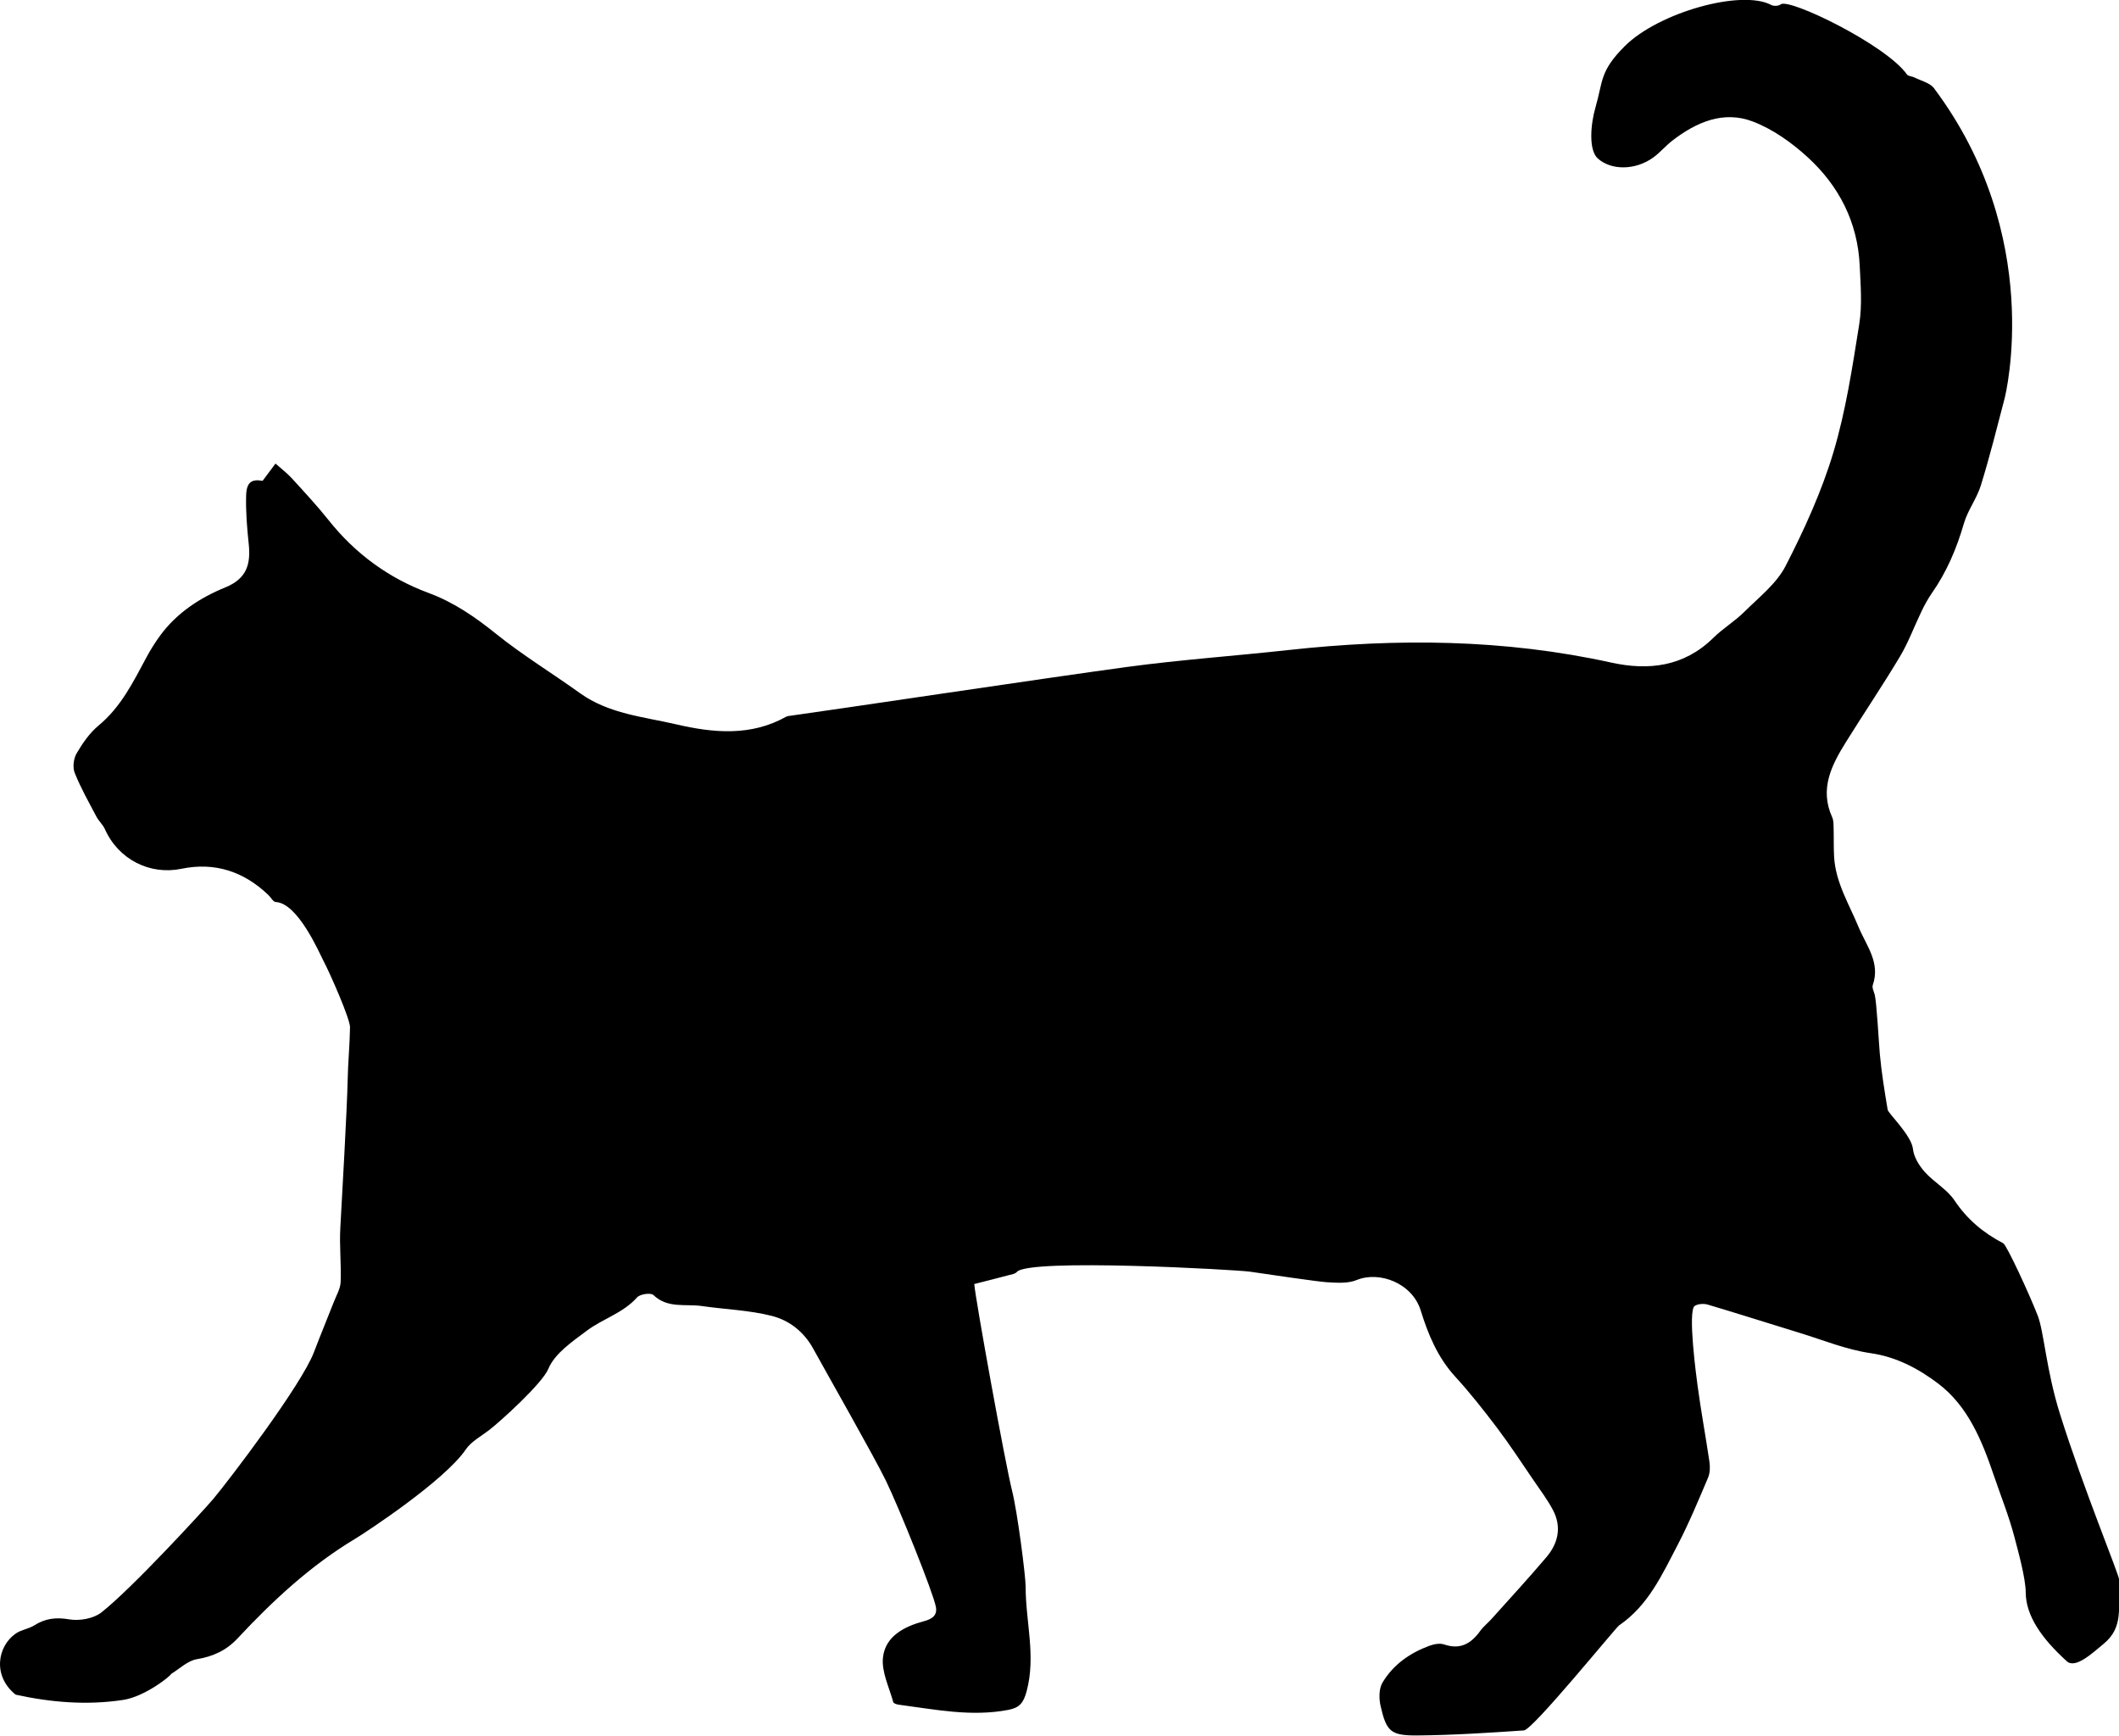
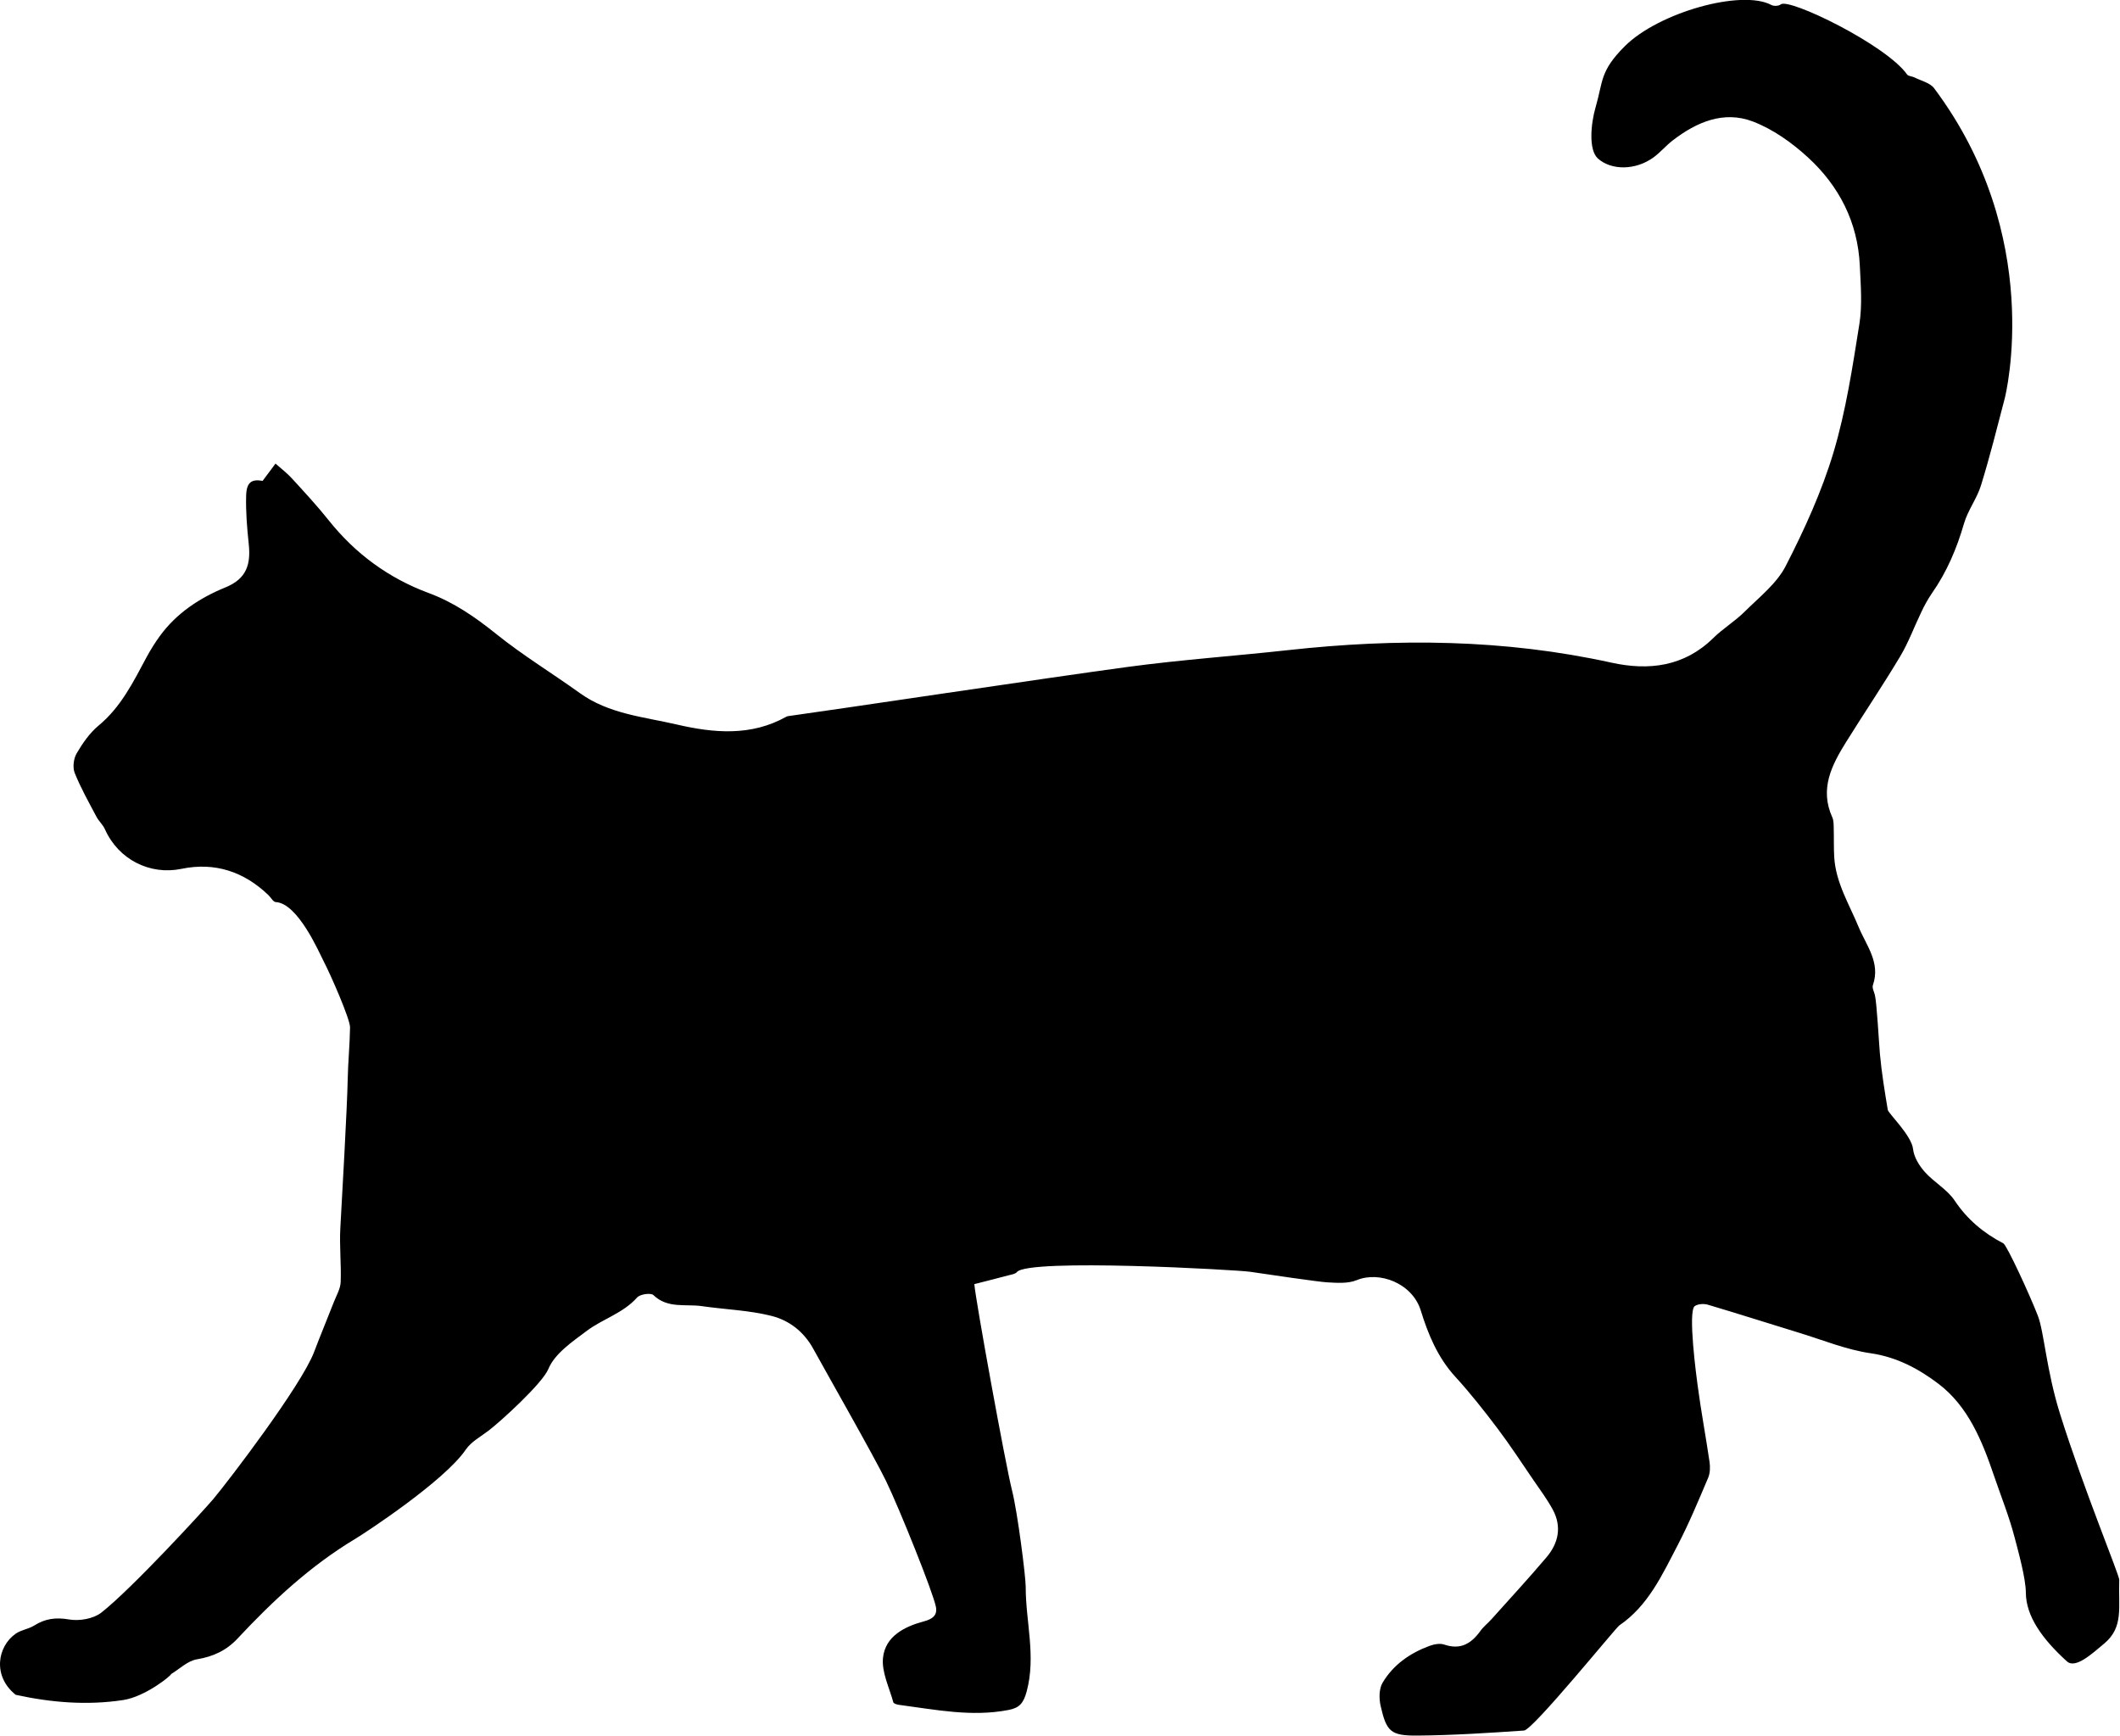
- <svg xmlns="http://www.w3.org/2000/svg" id="Layer_1" data-name="Layer 1" viewBox="0 0 2057.15 1684.8">
-   <path d="M393.14,1747.94c34.5,7.54,69.26,10.42,104.36,5.09,21.55-3.27,47-24,46.47-25.18,8.28-5,16.09-12.85,25-14.33,15.85-2.65,28.68-8.54,39.54-20.17,34.34-36.77,70.94-70.83,114.45-96.89,9.24-5.54,86.38-56,107.12-86.52,5.24-7.7,14.6-12.68,22.33-18.57,11.33-8.65,52-45.59,57.82-59.66,6.21-15,23.24-26.5,37.37-37.09,15.53-11.64,35.25-17.05,48.83-32.37,2.84-3.2,13.3-4.68,15.78-2.3,13.91,13.36,31.24,8.43,47.1,10.73,22.58,3.28,45.76,3.94,67.72,9.52,16.9,4.29,31.23,15.16,40.4,31.92,11,20.11,59.35,105,70.63,128.29,12.91,26.7,45.7,108.16,48.41,122.21,1.51,7.8-2.84,11.7-11.55,14-18.74,5-37.56,14.36-39.81,35.31-1.5,13.93,6.08,28.87,10,43.26.33,1.23,3.36,2.21,5.24,2.46,35.41,4.64,70.67,12,106.68,5,10.39-2,14.44-6.46,17.52-17.88,9.28-34.42-1-67.86-.92-101.69,0-10.08-7.89-72.22-13.21-93.27-6.5-25.77-35.31-184.24-36.67-200.5,11.76-3,22.55-5.71,33.3-8.57,2.77-.74,6.39-1.19,8-3.12,11.05-13.57,213.93-2.16,226.24-.32,17,2.55,66.71,9.8,74.5,10.24,9.74.55,20.59,1.43,29.21-2.11,22-9.06,54,3,62.18,29.59,7.1,23,16.42,45.54,33.41,64.11,14.57,15.92,28,33,41,50.19,12.34,16.35,23.55,33.57,35.12,50.5,6.43,9.4,13.34,18.59,18.69,28.59,8.8,16.45,5.38,32.39-6.17,46-17.29,20.41-35.44,40.09-53.29,60-3.57,4-7.93,7.36-11,11.66-8.86,12.26-19.31,18.49-35,13.12-4.21-1.44-10-.33-14.42,1.31-18.93,7-35.14,18.37-45.46,35.74-3.51,5.9-3.5,15.44-1.87,22.57,5.7,24.88,9.71,28.92,35.74,28.71,34.5-.27,69-2.55,103.44-4.89,8.67-.59,88.87-99.5,92.46-102,28.27-19.28,41.77-49.38,56.78-78.08,11-21.11,20.15-43.25,29.49-65.2,1.95-4.58,2.1-10.49,1.36-15.54-3.66-24.94-8.34-49.73-11.63-74.71-.8-6.08-9.78-72-2.62-76.56,3.23-2.07,8.83-2.38,12.68-1.24,29.57,8.77,58.95,18.2,88.45,27.21,23.11,7.05,45.92,16.5,69.59,19.91,25.4,3.66,46.83,15.29,65.59,29.51,29,21.94,42.6,55.56,54.09,89.37,6.74,19.83,14.64,39.35,19.92,59.56,3.59,13.73,10.88,39.69,11,54,.15,22.64,15.69,44.71,39.86,66.63,8.37,7.59,24.74-7.78,36-17.12,19.32-16,13.83-35,14.8-62.07.16-4.33-34.93-89-57.55-161.26-13.11-41.86-15.46-79.51-21.4-94.87-8-20.71-30.19-68.68-33.55-70.43-19.22-10-35-23.15-47.33-41.6-7.24-10.83-20.08-17.75-28.94-27.72-5.41-6.09-10.53-14.38-11.37-22.16-1.44-13.32-24-34.61-24.57-38.15-3-18.09-6-36.24-7.64-54.49-1-11.43-3-49.53-4.88-57-.78-3.18-2.84-6.89-1.92-9.52,7.63-21.86-6.44-38.51-13.8-56.32-9.21-22.29-22.25-43.12-23.74-68-.55-9.23-.2-18.51-.48-27.76-.11-3.63.05-7.64-1.38-10.8-12.53-27.62-.57-50.71,13.46-73.22,17.29-27.77,35.63-54.9,52.42-83,8.11-13.55,13.57-28.67,20.49-42.95a129.89,129.89,0,0,1,10.2-18.17c14.61-20.78,24.24-43.59,31.32-68,3.71-12.8,12.5-24.09,16.44-36.85,8.58-27.79,15.64-56.06,23-84.22,1-3.84,39.15-157.76-68.56-301.4-3.84-5.12-12.52-7.15-19.08-10.43-2.31-1.16-5.88-1.12-7.12-2.87-20.38-28.85-114.89-74.66-122.62-68-1.89,1.62-6.75,1.83-9.1.57-28.74-15.42-109.42,7.19-142.27,40-24.41,24.37-21,34-28.29,59-4.82,16.45-7,41.69,2.11,49.95,13,11.76,36.57,11.64,53.92-.92,6.64-4.81,12-11.35,18.5-16.37,23.19-17.91,49.62-29.38,78-18.58,19.42,7.39,37.78,20.46,53.29,34.63,30.5,27.88,48.65,63.21,50.6,105.31.87,18.91,2.51,38.29-.45,56.78-6.67,41.79-13,84.06-25.08,124.43-11.42,38.06-28.21,74.91-46.42,110.36-8.82,17.17-25.83,30.35-40,44.45-9.31,9.25-20.9,16.2-30.26,25.41-28.35,27.9-62.86,31.87-98.91,23.93-103.89-22.89-208.39-23.75-313.53-12.19-52,5.72-104.26,9.36-156.08,16.34-75.94,10.24-294.27,43-327.72,47.49a10.25,10.25,0,0,0-3.61.8c-34.26,19.29-70.87,15.85-106.42,7.59-31.93-7.41-65.8-10.19-93.92-30.38-26.91-19.33-55.38-36.64-81.15-57.34-20.45-16.43-41-30.76-66-40-38.43-14.27-70.86-37.93-96.68-70.35-11.27-14.15-23.62-27.46-35.84-40.82-4.8-5.25-10.58-9.6-15.91-14.36l-12.51,16.77c-10.55-1.9-15.64,1.16-16,14.39-.41,15.57.87,31.26,2.52,46.78,2.06,19.5-1.75,33.7-22.54,42.19-24.83,10.15-47.47,24.87-63.73,47.23A179.55,179.55,0,0,0,520.07,741c-12.82,23.88-24.69,48.13-46.38,66.08-8.69,7.19-15.58,17.16-21.34,27-3,5.09-4.06,13.61-1.92,19,5.85,14.65,13.72,28.5,21.1,42.51,2.28,4.32,6.28,7.79,8.25,12.2,13.14,29.48,43.78,44.74,74.25,38.42,32.42-6.73,60.75,2.66,84.58,25.61,2.36,2.27,4.53,6.53,7,6.65,21.56,1.06,42.29,49.37,46.19,56.82,7.24,13.86,26,56.82,25.93,64.78-.25,17.19-2,34.36-2.3,51.56-.44,24.22-5.76,119.58-7.12,143.12-1,17.45,1,35.07.32,52.56-.25,6.49-4.08,12.9-6.56,19.24-6.38,16.31-13.11,32.49-19.34,48.86-12.25,32.19-82.41,124.22-97.74,142.51-9.26,11-79.34,87.27-108.75,110.27-7.69,6-21.32,8.33-31.25,6.62-12.9-2.21-23.2-.84-33.88,5.9-5.46,3.44-12.56,4.16-17.92,7.9C375.4,1700.95,370.45,1729.82,393.14,1747.94Z" transform="translate(-377.92 -102.84)" />
+ <svg xmlns="http://www.w3.org/2000/svg" viewBox="0 0 2058 1685" fill="none">
+   <path d="M15.22 1645.1C49.72 1652.64 84.48 1655.52 119.58 1650.19C141.13 1646.92 166.58 1626.19 166.05 1625.01C174.33 1620.01 182.14 1612.16 191.05 1610.68C206.9 1608.03 219.73 1602.14 230.59 1590.51C264.93 1553.74 301.53 1519.68 345.04 1493.62C354.28 1488.08 431.42 1437.62 452.16 1407.1C457.4 1399.4 466.76 1394.42 474.49 1388.53C485.82 1379.88 526.49 1342.94 532.31 1328.87C538.52 1313.87 555.55 1302.37 569.68 1291.78C585.21 1280.14 604.93 1274.73 618.51 1259.41C621.35 1256.21 631.81 1254.73 634.29 1257.11C648.2 1270.47 665.53 1265.54 681.39 1267.84C703.97 1271.12 727.15 1271.78 749.11 1277.36C766.01 1281.65 780.34 1292.52 789.51 1309.28C800.51 1329.39 848.86 1414.28 860.14 1437.57C873.05 1464.27 905.84 1545.73 908.55 1559.78C910.06 1567.58 905.71 1571.48 897 1573.78C878.26 1578.78 859.44 1588.14 857.19 1609.09C855.69 1623.02 863.27 1637.96 867.19 1652.35C867.52 1653.58 870.55 1654.56 872.43 1654.81C907.84 1659.45 943.1 1666.81 979.11 1659.81C989.5 1657.81 993.55 1653.35 996.63 1641.93C1005.91 1607.51 995.63 1574.07 995.71 1540.24C995.71 1530.16 987.82 1468.02 982.5 1446.97C976 1421.2 947.19 1262.73 945.83 1246.47C957.59 1243.47 968.38 1240.76 979.13 1237.9C981.9 1237.16 985.52 1236.71 987.13 1234.78C998.18 1221.21 1201.06 1232.62 1213.37 1234.46C1230.37 1237.01 1280.08 1244.26 1287.87 1244.7C1297.61 1245.25 1308.46 1246.13 1317.08 1242.59C1339.08 1233.53 1371.08 1245.59 1379.26 1272.18C1386.36 1295.18 1395.68 1317.72 1412.67 1336.29C1427.24 1352.21 1440.67 1369.29 1453.67 1386.48C1466.01 1402.83 1477.22 1420.05 1488.79 1436.98C1495.22 1446.38 1502.13 1455.57 1507.48 1465.57C1516.28 1482.02 1512.86 1497.96 1501.31 1511.57C1484.02 1531.98 1465.87 1551.66 1448.02 1571.57C1444.45 1575.57 1440.09 1578.93 1437.02 1583.23C1428.16 1595.49 1417.71 1601.72 1402.02 1596.35C1397.81 1594.91 1392.02 1596.02 1387.6 1597.66C1368.67 1604.66 1352.46 1616.03 1342.14 1633.4C1338.63 1639.3 1338.64 1648.84 1340.27 1655.97C1345.97 1680.85 1349.98 1684.89 1376.01 1684.68C1410.51 1684.41 1445.01 1682.13 1479.45 1679.79C1488.12 1679.2 1568.32 1580.29 1571.91 1577.79C1600.18 1558.51 1613.68 1528.41 1628.69 1499.71C1639.69 1478.6 1648.84 1456.46 1658.18 1434.51C1660.13 1429.93 1660.28 1424.02 1659.54 1418.97C1655.88 1394.03 1651.2 1369.24 1647.91 1344.26C1647.11 1338.18 1638.13 1272.26 1645.29 1267.7C1648.52 1265.63 1654.12 1265.32 1657.97 1266.46C1687.54 1275.23 1716.92 1284.66 1746.42 1293.67C1769.53 1300.72 1792.34 1310.17 1816.01 1313.58C1841.41 1317.24 1862.84 1328.87 1881.6 1343.09C1910.6 1365.03 1924.2 1398.65 1935.69 1432.46C1942.43 1452.29 1950.33 1471.81 1955.61 1492.02C1959.2 1505.75 1966.49 1531.71 1966.61 1546.02C1966.76 1568.66 1982.3 1590.73 2006.47 1612.65C2014.84 1620.24 2031.21 1604.87 2042.47 1595.53C2061.79 1579.53 2056.3 1560.53 2057.27 1533.46C2057.43 1529.13 2022.34 1444.46 1999.72 1372.2C1986.61 1330.34 1984.26 1292.69 1978.32 1277.33C1970.32 1256.62 1948.13 1208.65 1944.77 1206.9C1925.55 1196.9 1909.77 1183.75 1897.44 1165.3C1890.2 1154.47 1877.36 1147.55 1868.5 1137.58C1863.09 1131.49 1857.97 1123.2 1857.13 1115.42C1855.69 1102.1 1833.13 1080.81 1832.56 1077.27C1829.56 1059.18 1826.56 1041.03 1824.92 1022.78C1823.92 1011.35 1821.92 973.25 1820.04 965.78C1819.26 962.6 1817.2 958.89 1818.12 956.26C1825.75 934.4 1811.68 917.75 1804.32 899.94C1795.11 877.65 1782.07 856.82 1780.58 831.94C1780.03 822.71 1780.38 813.43 1780.1 804.18C1779.99 800.55 1780.15 796.54 1778.72 793.38C1766.19 765.76 1778.15 742.67 1792.18 720.16C1809.47 692.39 1827.81 665.26 1844.6 637.16C1852.71 623.61 1858.17 608.49 1865.09 594.21C1868 587.89 1871.41 581.814 1875.29 576.04C1889.9 555.26 1899.53 532.45 1906.61 508.04C1910.32 495.24 1919.11 483.95 1923.05 471.19C1931.63 443.4 1938.69 415.13 1946.05 386.97C1947.05 383.13 1985.2 229.21 1877.49 85.57C1873.65 80.45 1864.97 78.42 1858.41 75.14C1856.1 73.98 1852.53 74.02 1851.29 72.27C1830.91 43.42 1736.4 -2.39 1728.67 4.27C1726.78 5.89 1721.92 6.1 1719.57 4.84C1690.83 -10.58 1610.15 12.03 1577.3 44.84C1552.89 69.21 1556.3 78.84 1549.01 103.84C1544.19 120.29 1542.01 145.53 1551.12 153.79C1564.12 165.55 1587.69 165.43 1605.04 152.87C1611.68 148.06 1617.04 141.52 1623.54 136.5C1646.73 118.59 1673.16 107.12 1701.54 117.92C1720.96 125.31 1739.32 138.38 1754.83 152.55C1785.33 180.43 1803.48 215.76 1805.43 257.86C1806.3 276.77 1807.94 296.15 1804.98 314.64C1798.31 356.43 1791.98 398.7 1779.9 439.07C1768.48 477.13 1751.69 513.98 1733.48 549.43C1724.66 566.6 1707.65 579.78 1693.48 593.88C1684.17 603.13 1672.58 610.08 1663.22 619.29C1634.87 647.19 1600.36 651.16 1564.31 643.22C1460.42 620.33 1355.92 619.47 1250.78 631.03C1198.78 636.75 1146.52 640.39 1094.7 647.37C1018.76 657.61 800.43 690.37 766.98 694.86C765.738 694.906 764.515 695.177 763.37 695.66C729.11 714.95 692.5 711.51 656.95 703.25C625.02 695.84 591.15 693.06 563.03 672.87C536.12 653.54 507.65 636.23 481.88 615.53C461.43 599.1 440.88 584.77 415.88 575.53C377.45 561.26 345.02 537.6 319.2 505.18C307.93 491.03 295.58 477.72 283.36 464.36C278.56 459.11 272.78 454.76 267.45 450L254.94 466.77C244.39 464.87 239.3 467.93 238.94 481.16C238.53 496.73 239.81 512.42 241.46 527.94C243.52 547.44 239.71 561.64 218.92 570.13C194.09 580.28 171.45 595 155.19 617.36C150.374 623.988 146.017 630.937 142.15 638.16C129.33 662.04 117.46 686.29 95.77 704.24C87.08 711.43 80.19 721.4 74.43 731.24C71.43 736.33 70.37 744.85 72.51 750.24C78.36 764.89 86.23 778.74 93.61 792.75C95.89 797.07 99.89 800.54 101.86 804.95C115 834.43 145.64 849.69 176.11 843.37C208.53 836.64 236.86 846.03 260.69 868.98C263.05 871.25 265.22 875.51 267.69 875.63C289.25 876.69 309.98 925 313.88 932.45C321.12 946.31 339.88 989.27 339.81 997.23C339.56 1014.42 337.81 1031.59 337.51 1048.79C337.07 1073.01 331.75 1168.37 330.39 1191.91C329.39 1209.36 331.39 1226.98 330.71 1244.47C330.46 1250.96 326.63 1257.37 324.15 1263.71C317.77 1280.02 311.04 1296.2 304.81 1312.57C292.56 1344.76 222.4 1436.79 207.07 1455.08C197.81 1466.08 127.73 1542.35 98.32 1565.35C90.63 1571.35 77 1573.68 67.07 1571.97C54.17 1569.76 43.87 1571.13 33.19 1577.87C27.73 1581.31 20.63 1582.03 15.27 1585.77C-2.52 1598.11 -7.47 1626.98 15.22 1645.1Z" fill="black" />
</svg>
